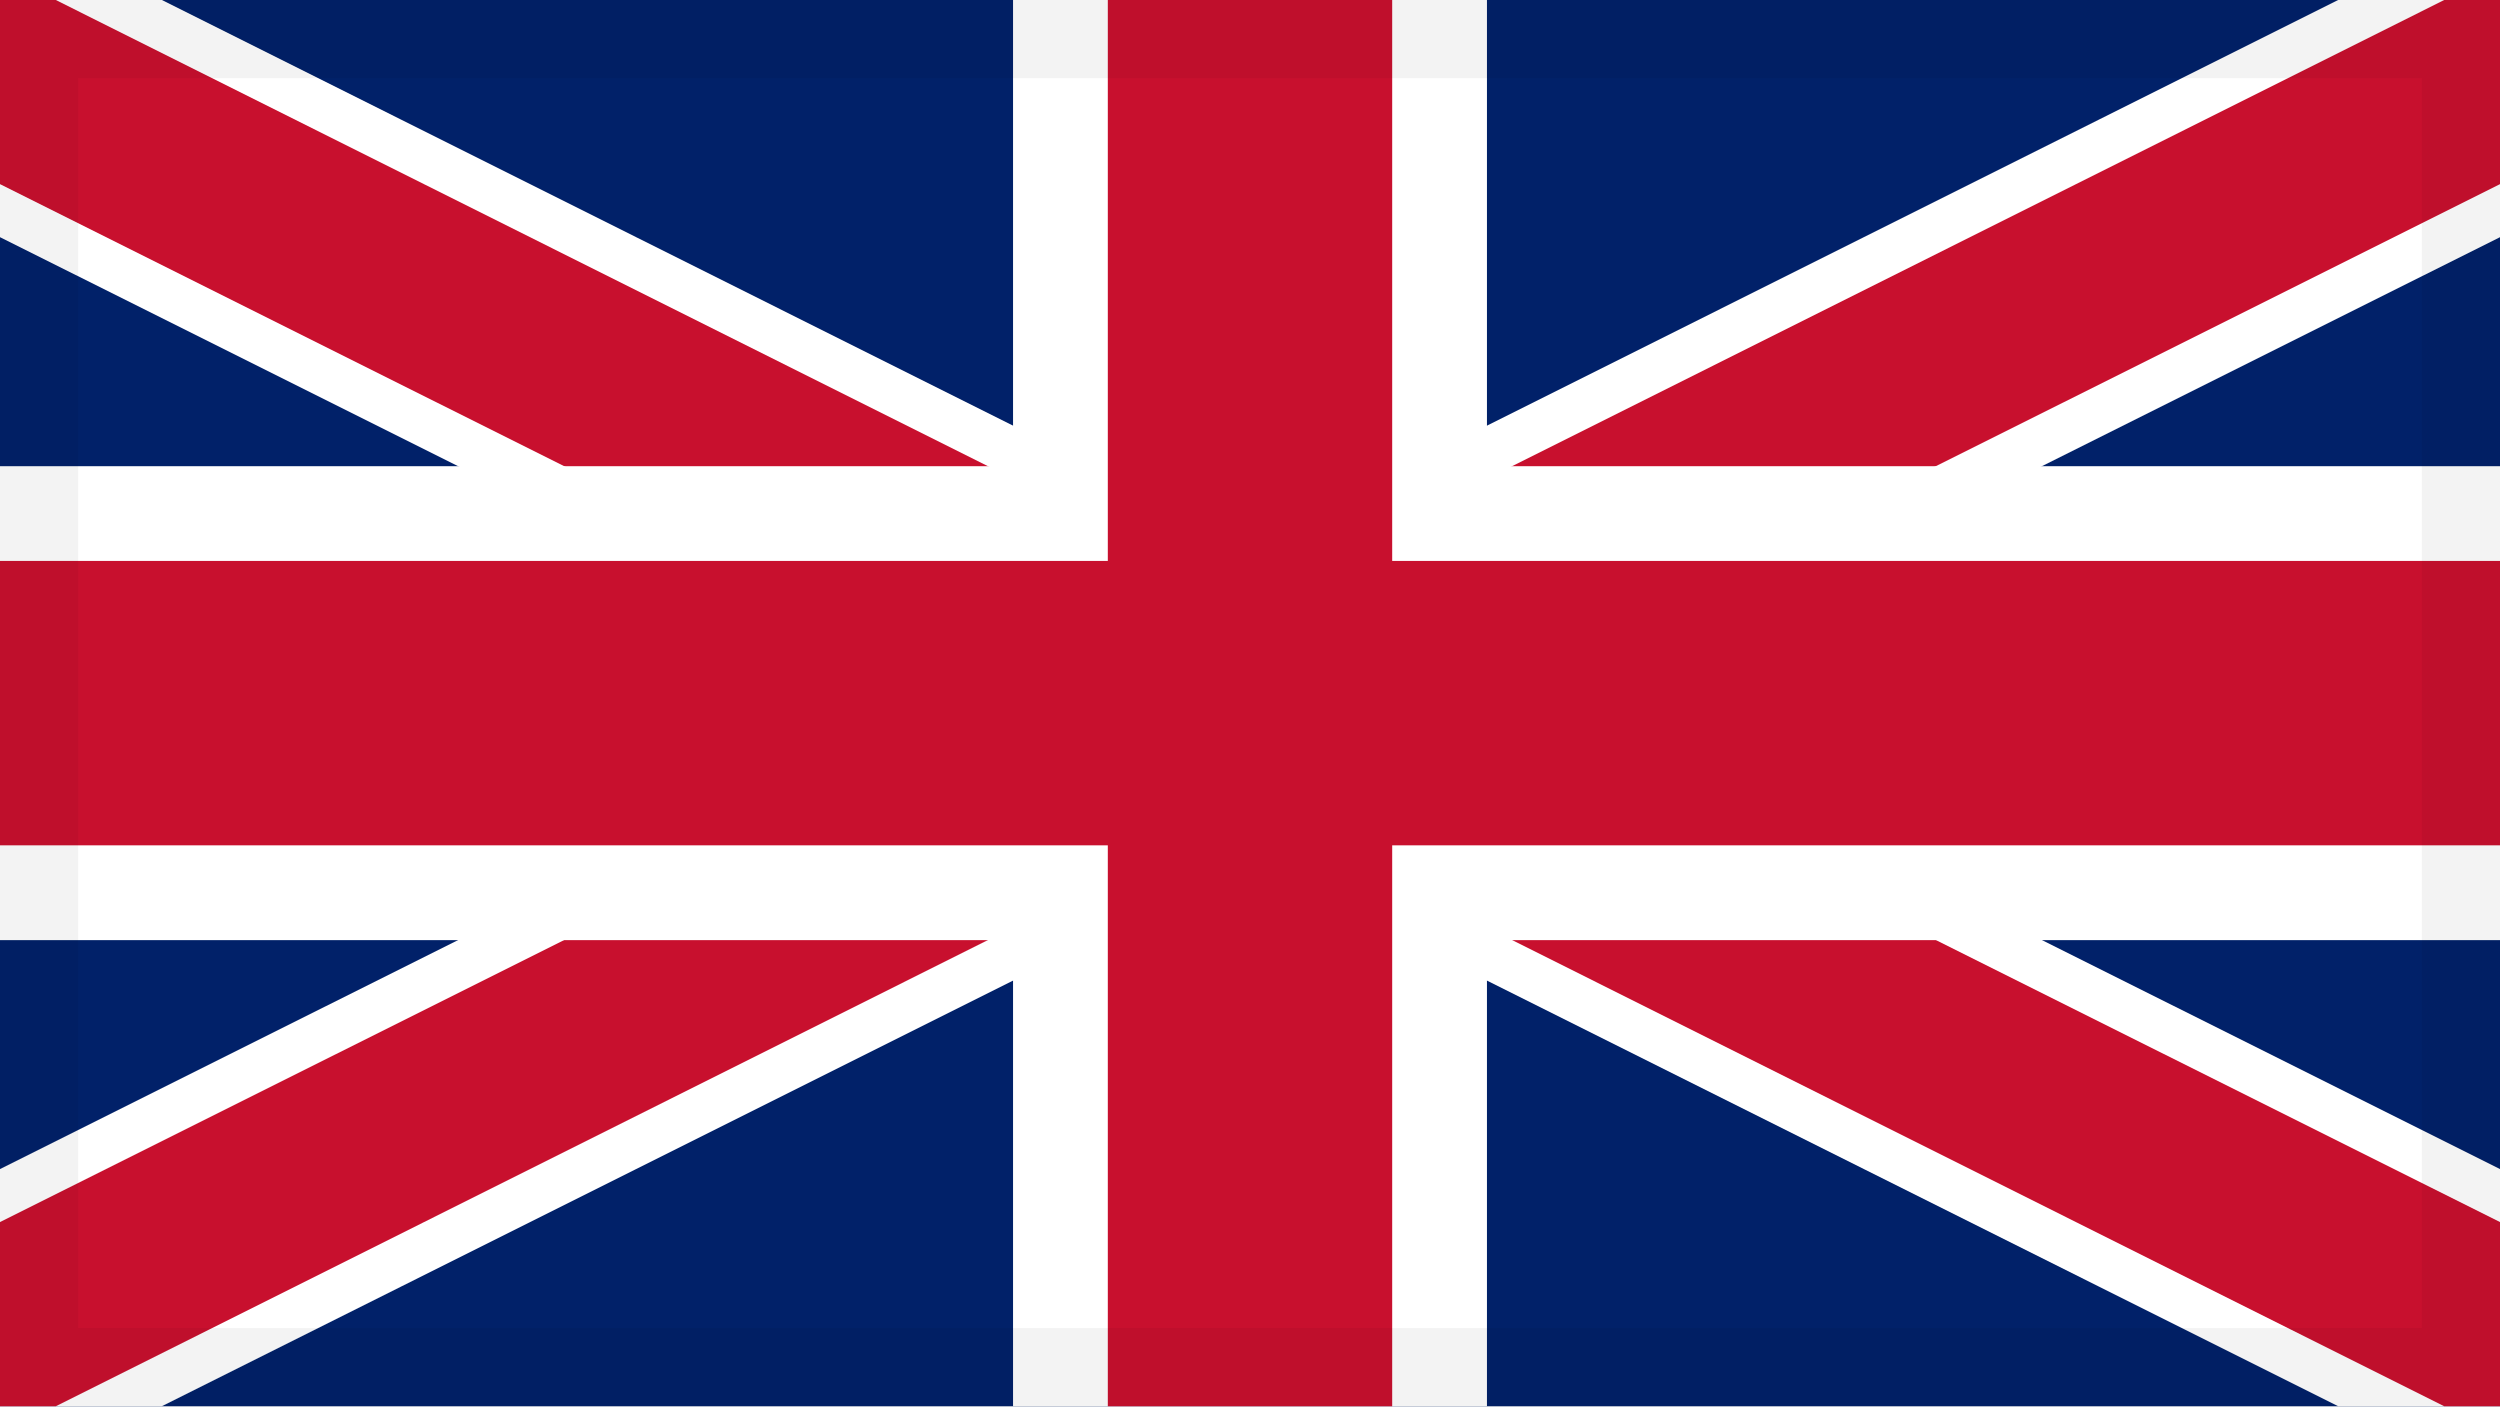
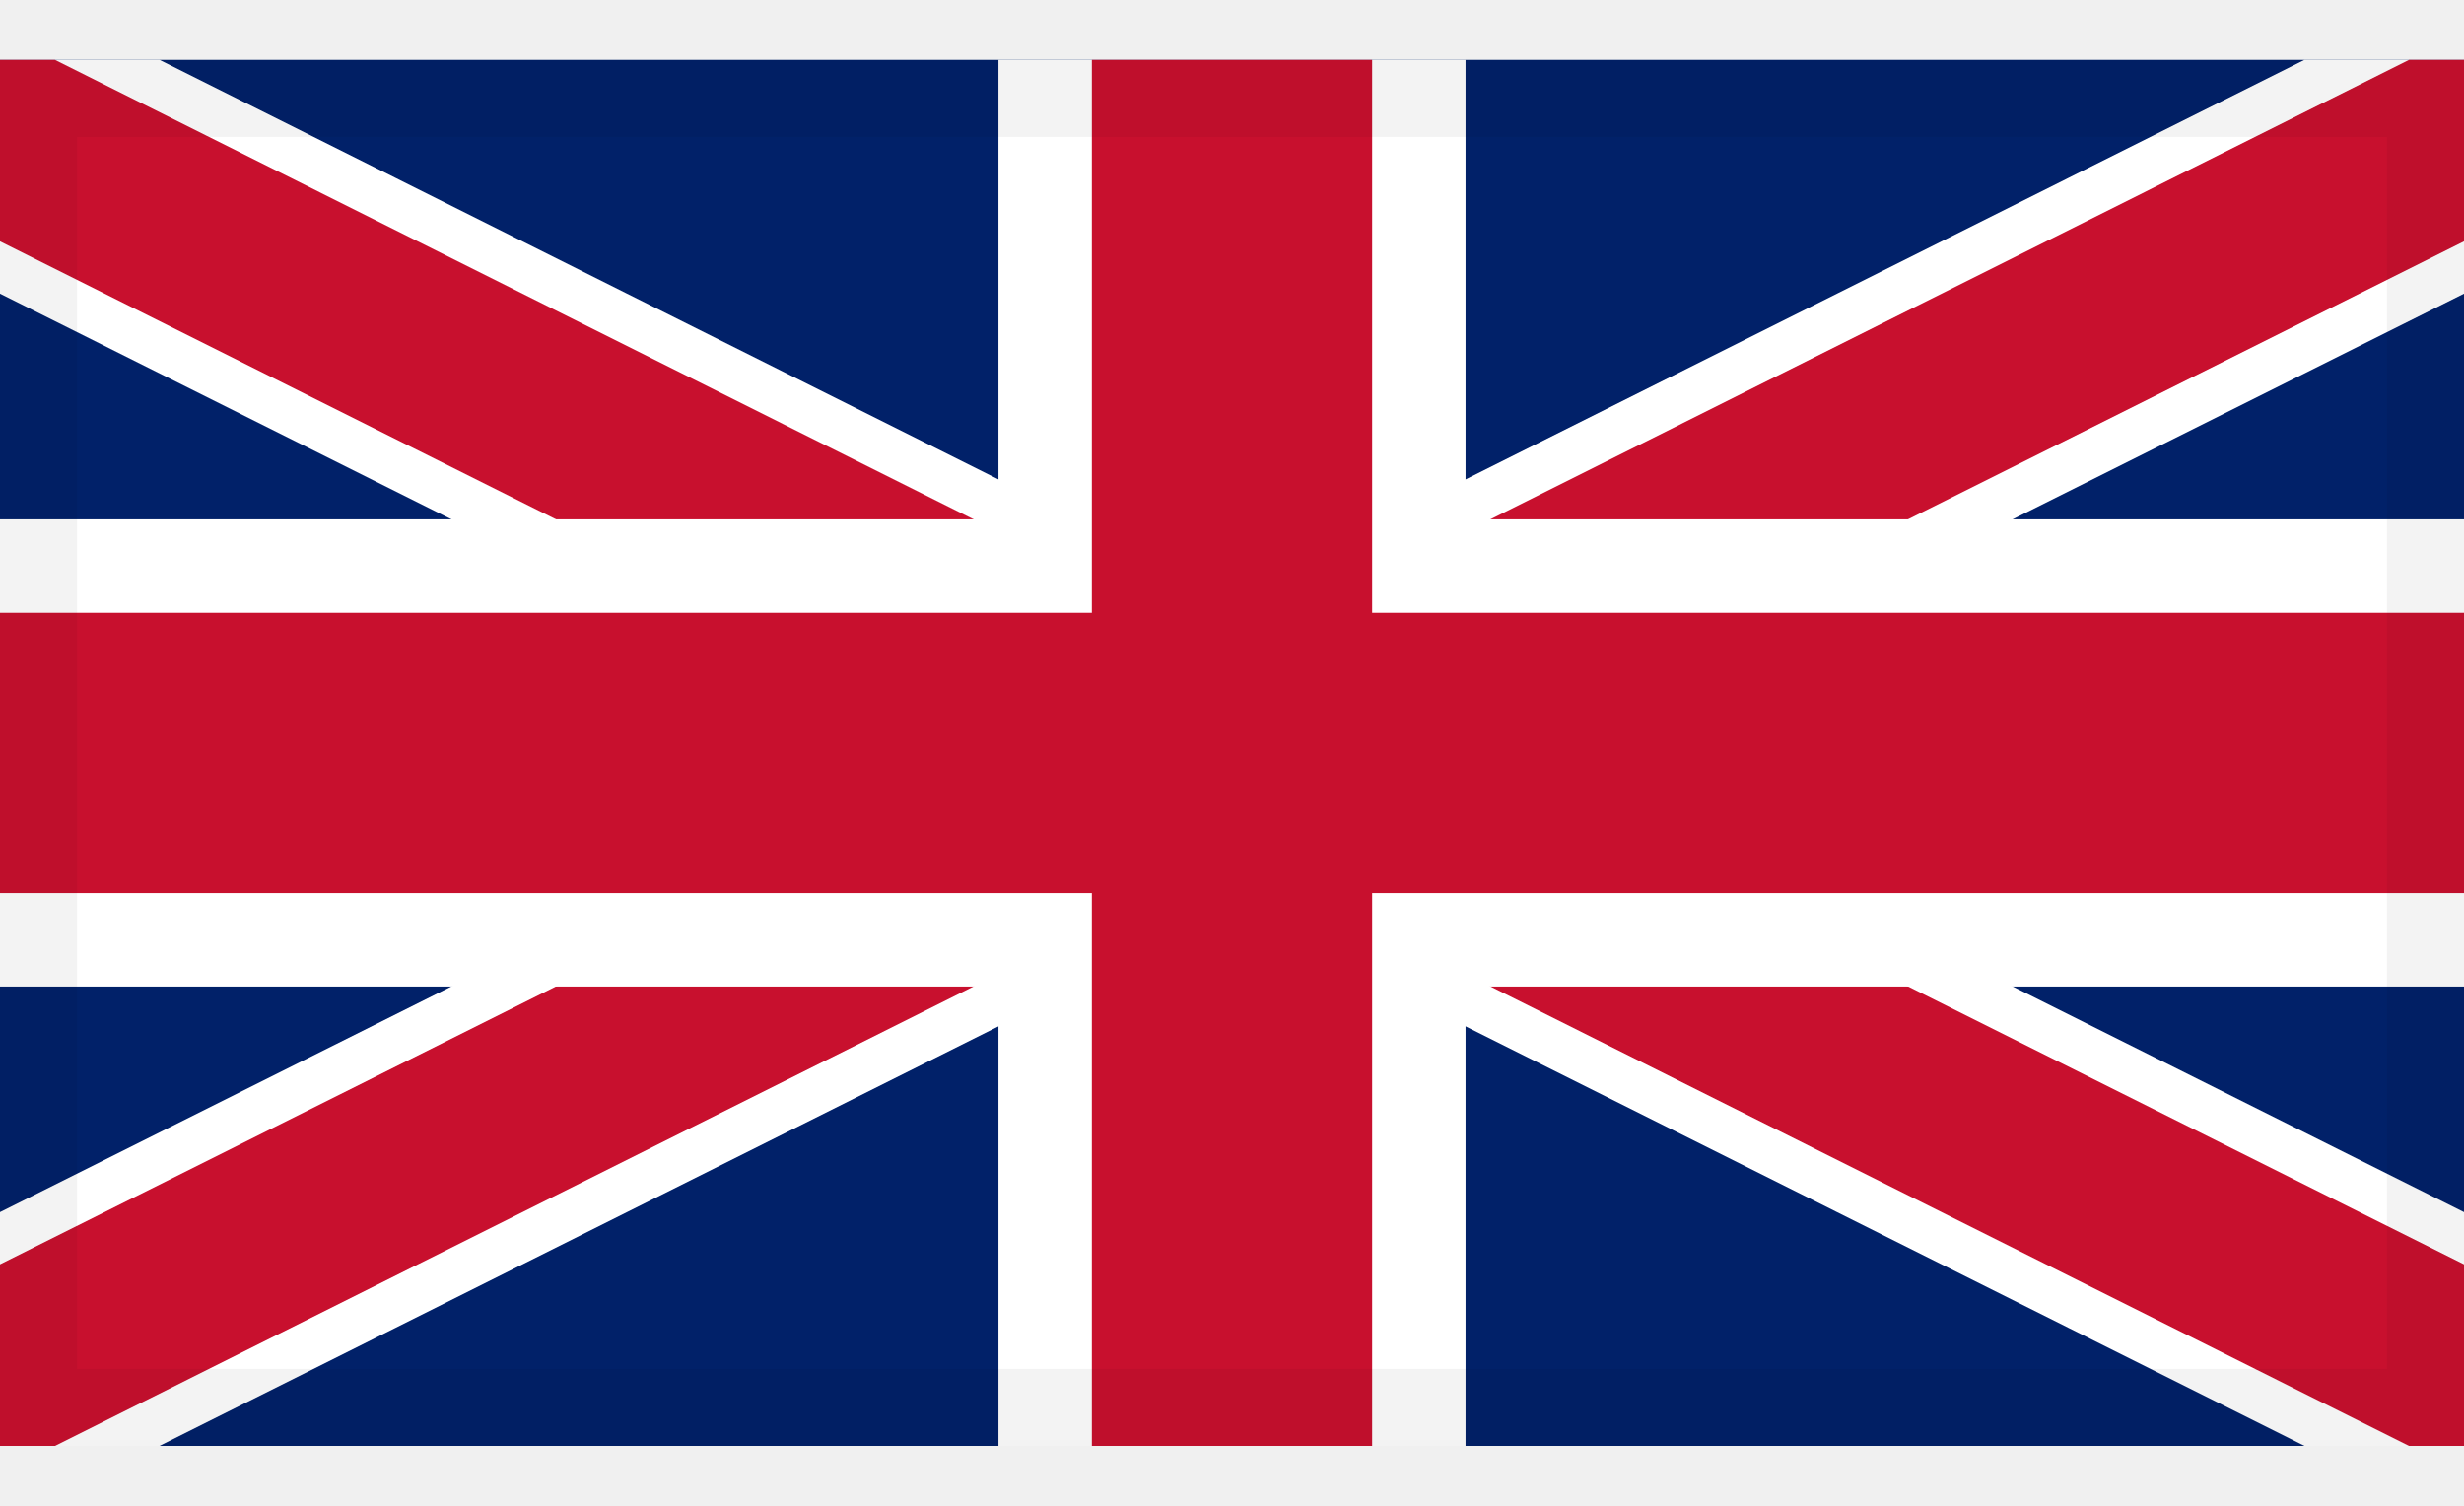
- <svg xmlns="http://www.w3.org/2000/svg" width="32" height="18" viewBox="0 0 32 18" fill="none" aria-label="Flag of United Kingdom.">
+ <svg xmlns="http://www.w3.org/2000/svg" width="36" height="22" viewBox="0 0 32 18" fill="none" aria-label="Flag of United Kingdom.">
  <g clip-path="url(#clip0_93_4575)">
    <path d="M-2.198 -0.098V18.101H34.198V-0.098H-2.198Z" fill="#012169" />
    <path d="M-2.198 -0.098L34.198 18.101L-2.198 -0.098ZM34.198 -0.098L-2.198 18.099L34.198 -0.098Z" fill="black" />
    <path d="M33.385 19.728L16 11.035L-1.385 19.728L-3.012 16.47L11.93 9L-3.012 1.53L-1.385 -1.729L16 6.965L33.385 -1.729L35.012 1.53L20.07 9L35.012 16.47L33.385 19.728Z" fill="white" />
    <path d="M-2.198 -0.098L34.198 18.101L-2.198 -0.098ZM34.198 -0.098L-2.198 18.099L34.198 -0.098Z" fill="black" />
    <path d="M33.655 19.185L16 10.355L-1.655 19.185L-2.742 17.013L13.288 9L-2.742 0.986L-1.655 -1.185L16 7.645L33.655 -1.185L34.742 0.986L18.712 9L34.742 17.013L33.655 19.185Z" fill="#C8102E" />
    <path d="M16 -0.098V18.101V-0.098ZM-2.198 9H34.198H-2.198Z" fill="black" />
    <path d="M19.033 18.099H12.967V12.034H-2.198V5.967H12.967V-0.098H19.033V5.967H34.198V12.034H19.033V18.099Z" fill="white" />
    <path d="M16 -0.098V18.101V-0.098ZM-2.198 9H34.198H-2.198Z" fill="black" />
    <path d="M17.82 18.099H14.18V10.82H-2.198V7.18H14.18V-0.098H17.82V7.18H34.198V10.82H17.82V18.099Z" fill="#C8102E" />
  </g>
  <rect x="0.5" y="0.5" width="31" height="17" stroke="black" stroke-opacity="0.05" />
  <defs>
    <clipPath id="clip0_93_4575">
      <rect width="32" height="18" fill="white" />
    </clipPath>
  </defs>
</svg>
